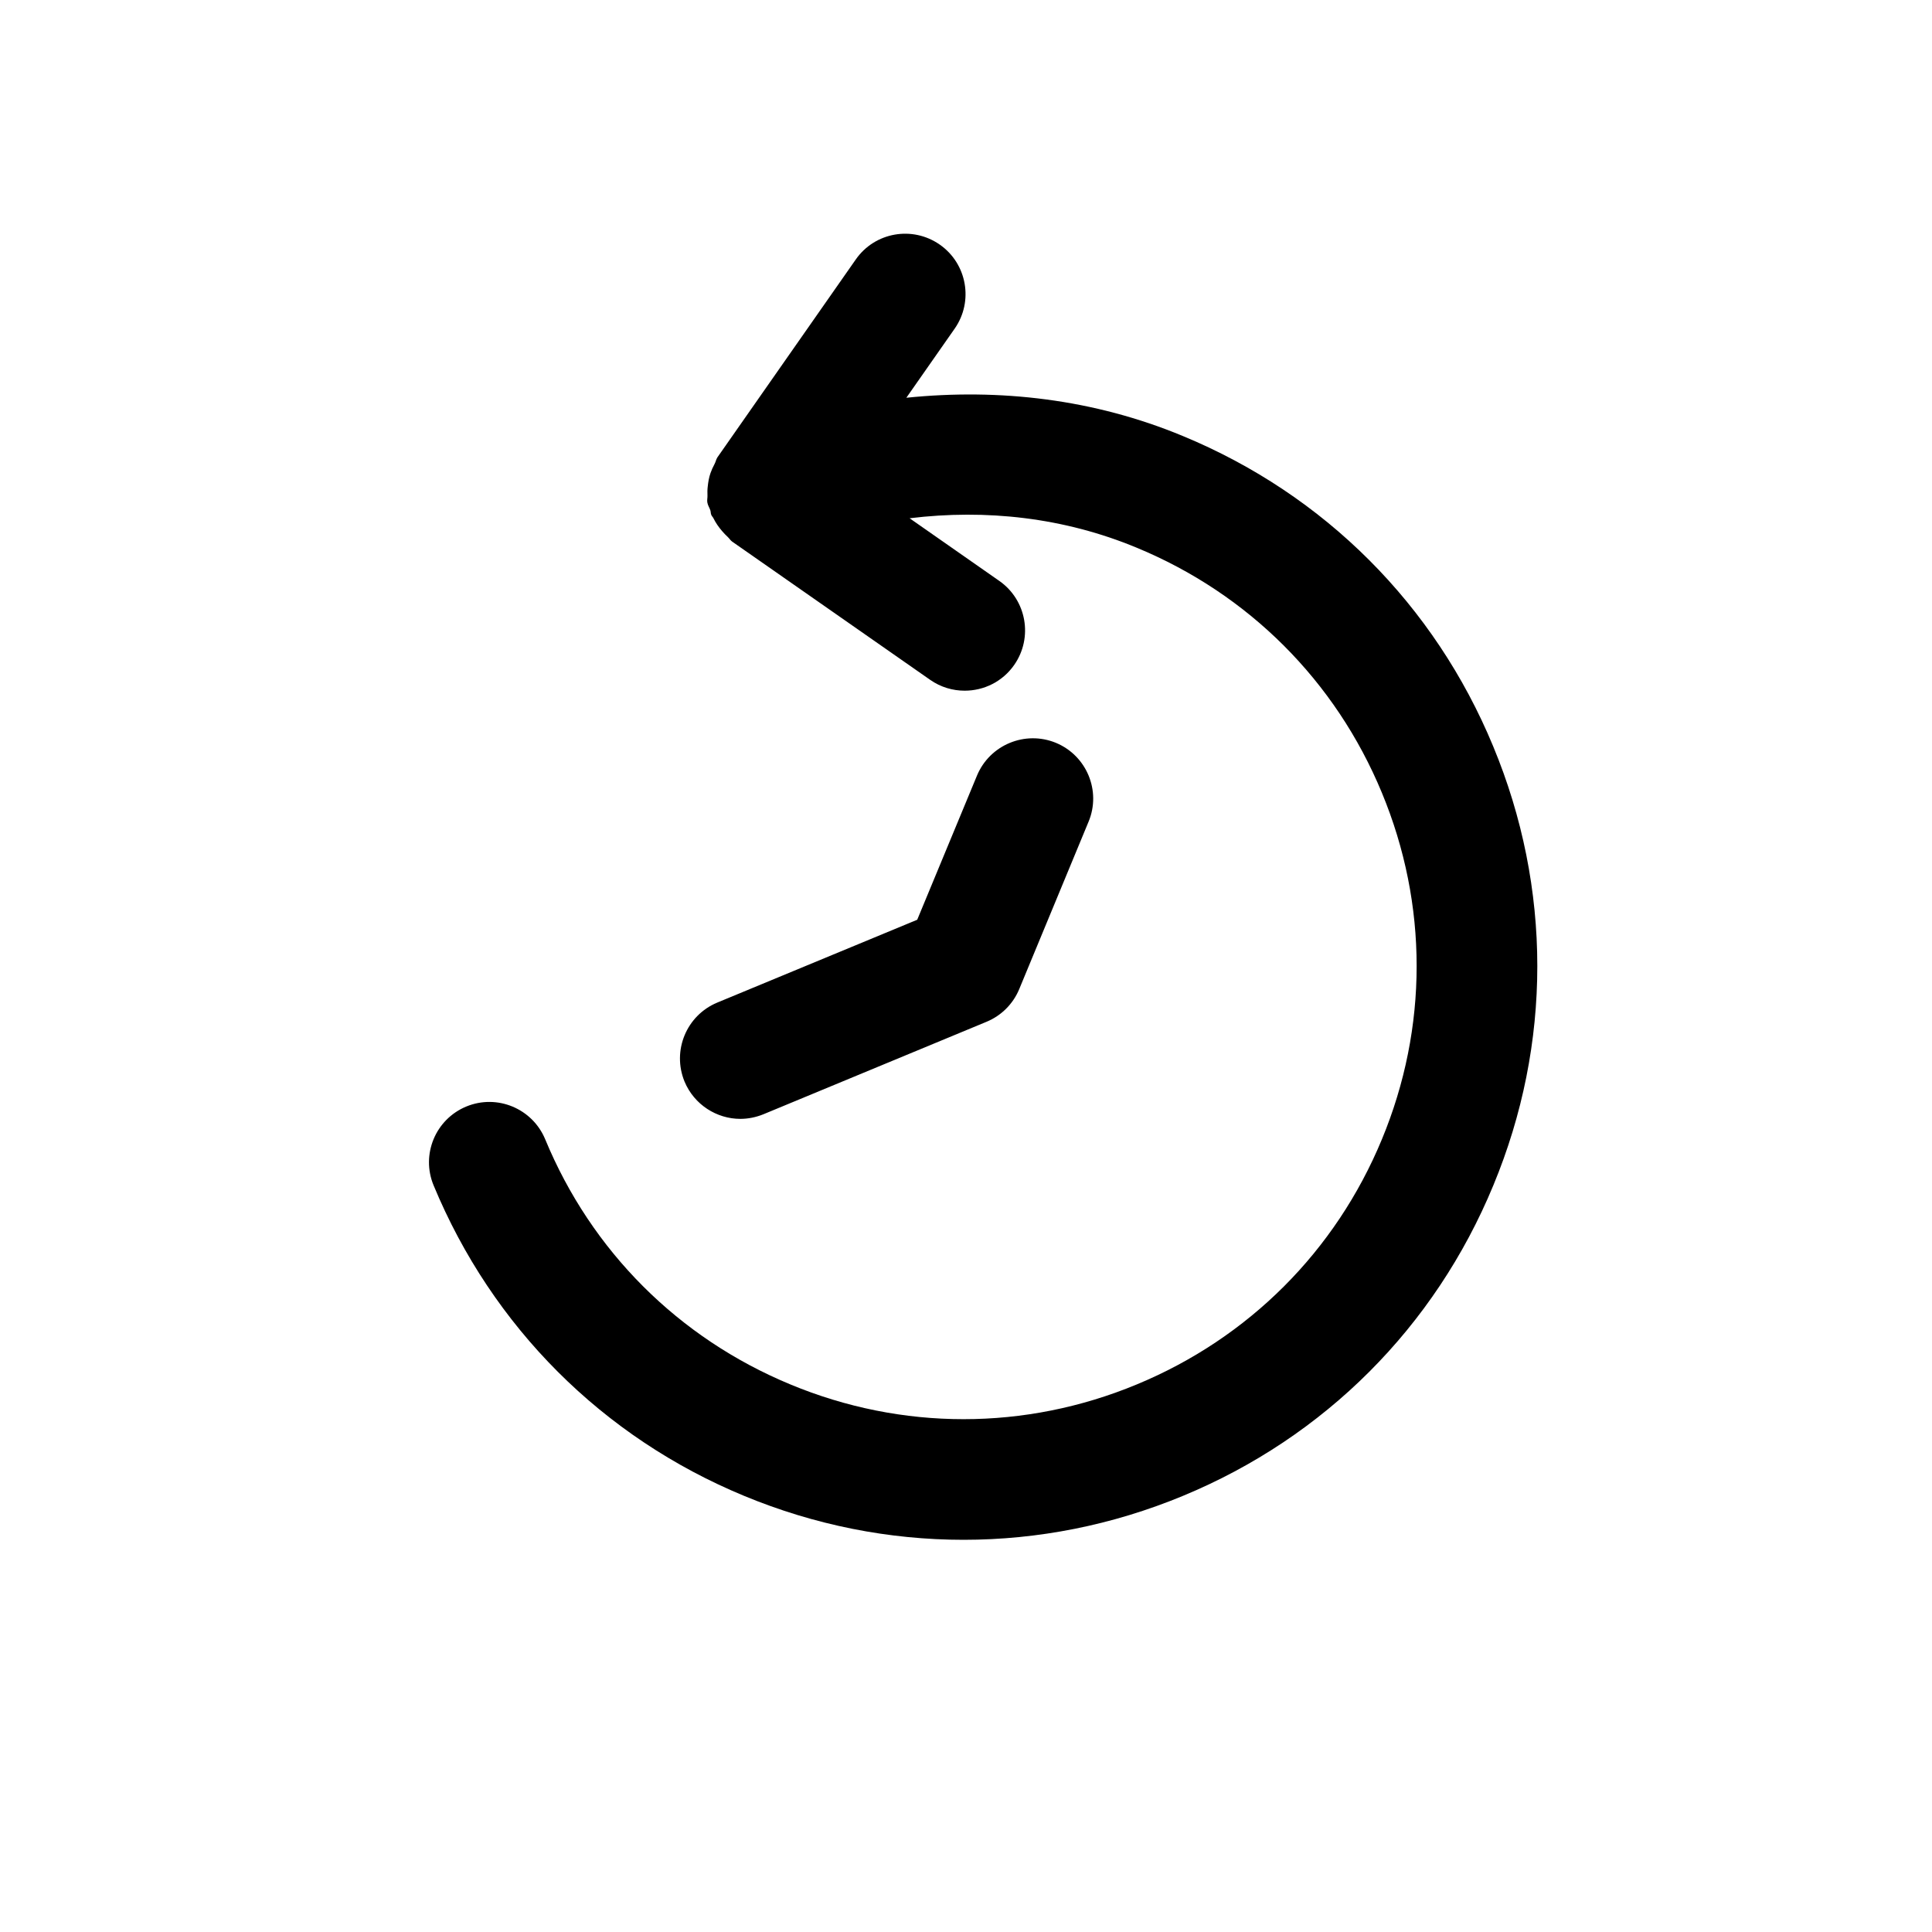
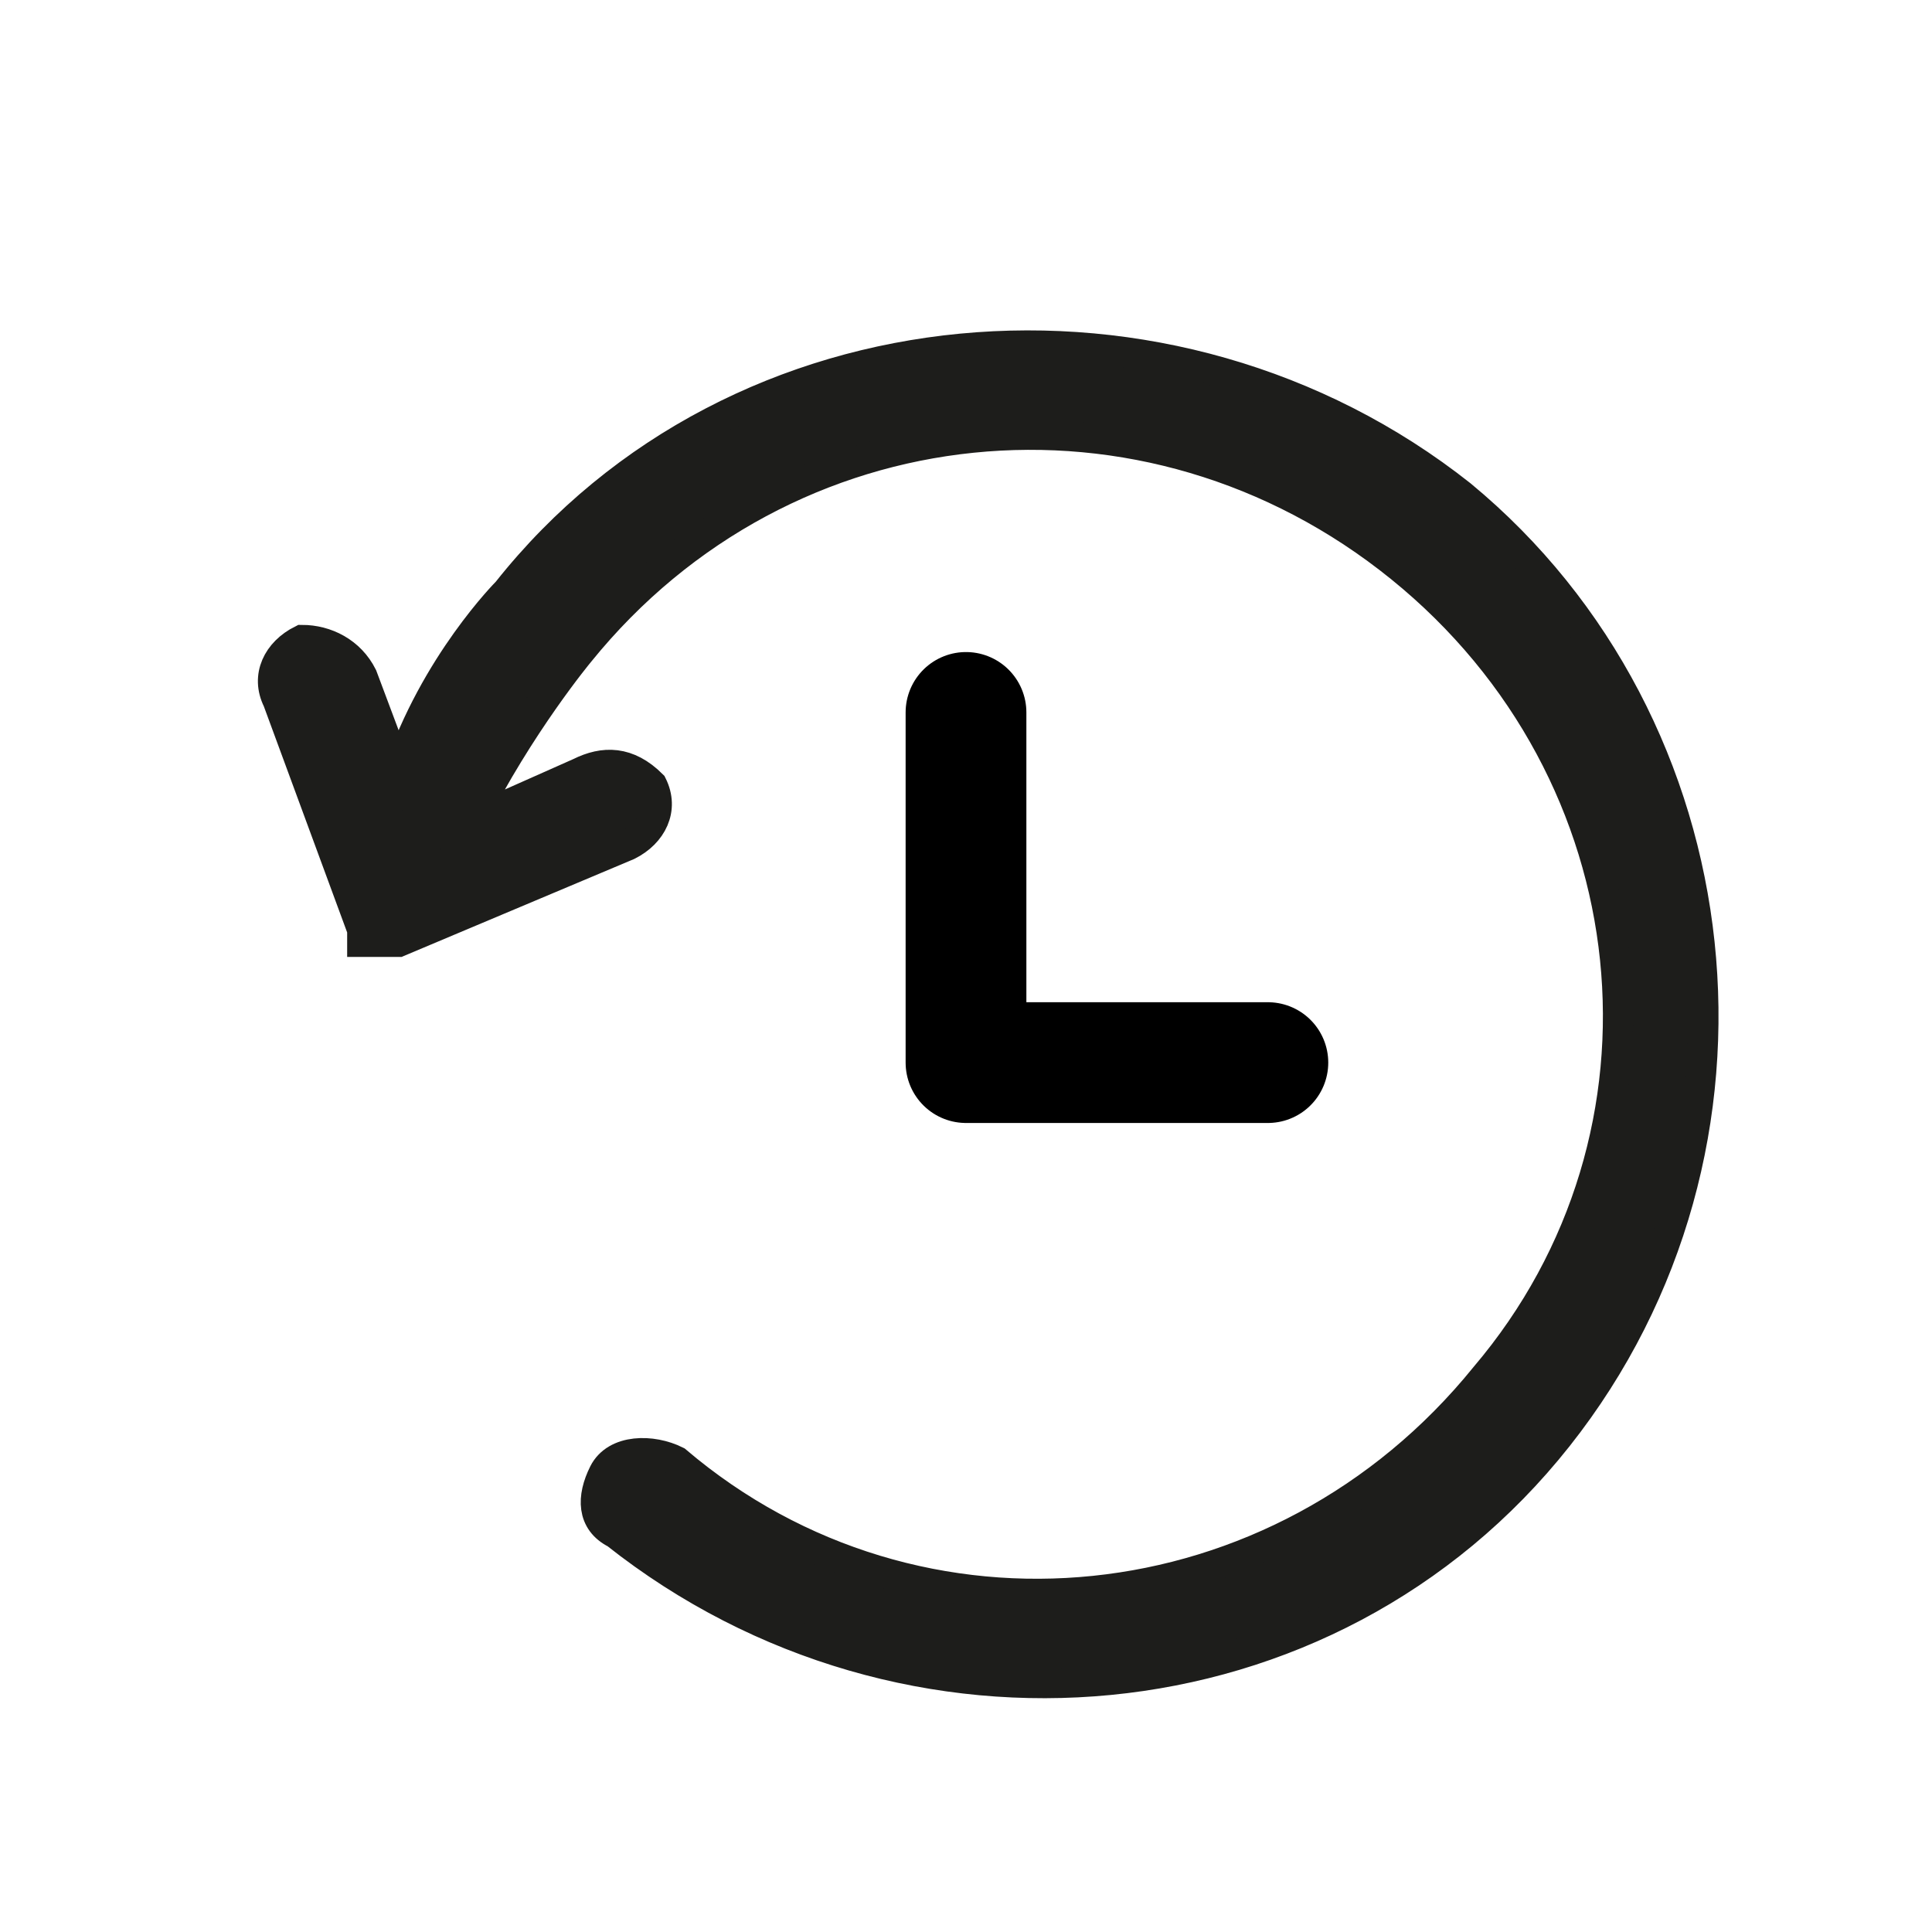
<svg xmlns="http://www.w3.org/2000/svg" version="1.1" id="Layer_1" x="0px" y="0px" viewBox="0 0 16 16" style="enable-background:new 0 0 16 16;" xml:space="preserve">
-   <path d="M12.367,9.817c-0.485,1.173-1.398,2.086-2.57,2.571c-0.586,0.243-1.202,0.364-1.817,0.364c-0.616,0-1.232-0.121-1.818-0.364  c-1.172-0.485-2.085-1.399-2.571-2.571C3.485,9.562,3.606,9.27,3.861,9.164C4.117,9.058,4.409,9.18,4.515,9.435  c0.383,0.926,1.104,1.646,2.03,2.03c0.924,0.384,1.945,0.384,2.87,0c0.926-0.384,1.646-1.104,2.029-2.029  c0.384-0.926,0.384-1.945,0-2.871C11.061,5.64,10.34,4.919,9.414,4.536C8.81,4.285,8.166,4.215,7.533,4.292l0.743,0.519  c0.226,0.158,0.281,0.47,0.123,0.696c-0.097,0.139-0.252,0.213-0.41,0.213c-0.099,0-0.199-0.029-0.286-0.09L6.063,4.485  c-0.014-0.01-0.023-0.026-0.036-0.038C6.01,4.432,5.995,4.415,5.979,4.397C5.951,4.364,5.927,4.33,5.908,4.291  c-0.005-0.01-0.013-0.016-0.017-0.026C5.885,4.253,5.887,4.24,5.883,4.227C5.876,4.205,5.862,4.186,5.858,4.162  C5.854,4.143,5.86,4.123,5.859,4.104C5.858,4.079,5.858,4.055,5.861,4.031c0.004-0.039,0.01-0.076,0.023-0.113  c0.009-0.026,0.02-0.05,0.033-0.074c0.01-0.018,0.013-0.039,0.024-0.056l1.146-1.639c0.158-0.227,0.47-0.281,0.696-0.123  c0.226,0.158,0.281,0.47,0.123,0.696l-0.4,0.572c0.772-0.079,1.554,0.011,2.29,0.317c1.173,0.485,2.085,1.398,2.57,2.57  C12.853,7.354,12.853,8.646,12.367,9.817z M6.131,9.266c0.064,0,0.129-0.013,0.191-0.038L8.17,8.462  c0.123-0.051,0.22-0.148,0.271-0.271l0.574-1.386C9.121,6.551,9,6.258,8.745,6.152C8.49,6.047,8.197,6.168,8.091,6.423L7.596,7.617  L5.94,8.303C5.685,8.409,5.564,8.701,5.669,8.957C5.749,9.149,5.936,9.266,6.131,9.266z" />
+   <style type="text/css">
+ 	.st0{fill:none;stroke:#000000;stroke-linecap:round;stroke-linejoin:round;stroke-miterlimit:10;}
+ 	.st1{fill:#1D1D1B;stroke:#1D1D1B;stroke-width:0.25;stroke-miterlimit:10;}
+ </style>
+   <polyline class="st0" points="8,5.9 8,8.8 10.5,8.8 " />
+   <g>
+     <g>
+       <path class="st1" d="M12.1,4.1c-2.4-1.9-6-1.6-7.9,0.8c0,0-0.6,0.6-0.9,1.5L3,5.6C2.9,5.4,2.7,5.3,2.5,5.3    C2.3,5.4,2.2,5.6,2.3,5.8L3,7.7l0,0c0,0,0,0,0,0.1l0,0l0,0l0,0l0,0l0,0l0,0c0,0,0,0,0.1,0l0,0c0,0,0,0,0.1,0l0,0c0,0,0,0,0.1,0    l0,0l0,0l0,0l0,0L5.2,7c0.2-0.1,0.3-0.3,0.2-0.5C5.2,6.3,5,6.3,4.8,6.4L3.9,6.8C4.3,6,4.8,5.4,4.8,5.4C6.5,3.3,9.5,3,11.6,4.7    s2.4,4.7,0.7,6.7c-1.7,2.1-4.7,2.4-6.7,0.7C5.4,12,5.1,12,5,12.2s-0.1,0.4,0.1,0.5c2.4,1.9,5.9,1.6,7.8-0.8S14.4,6,12.1,4.1z" />
+     </g>
+   </g>
</svg>
